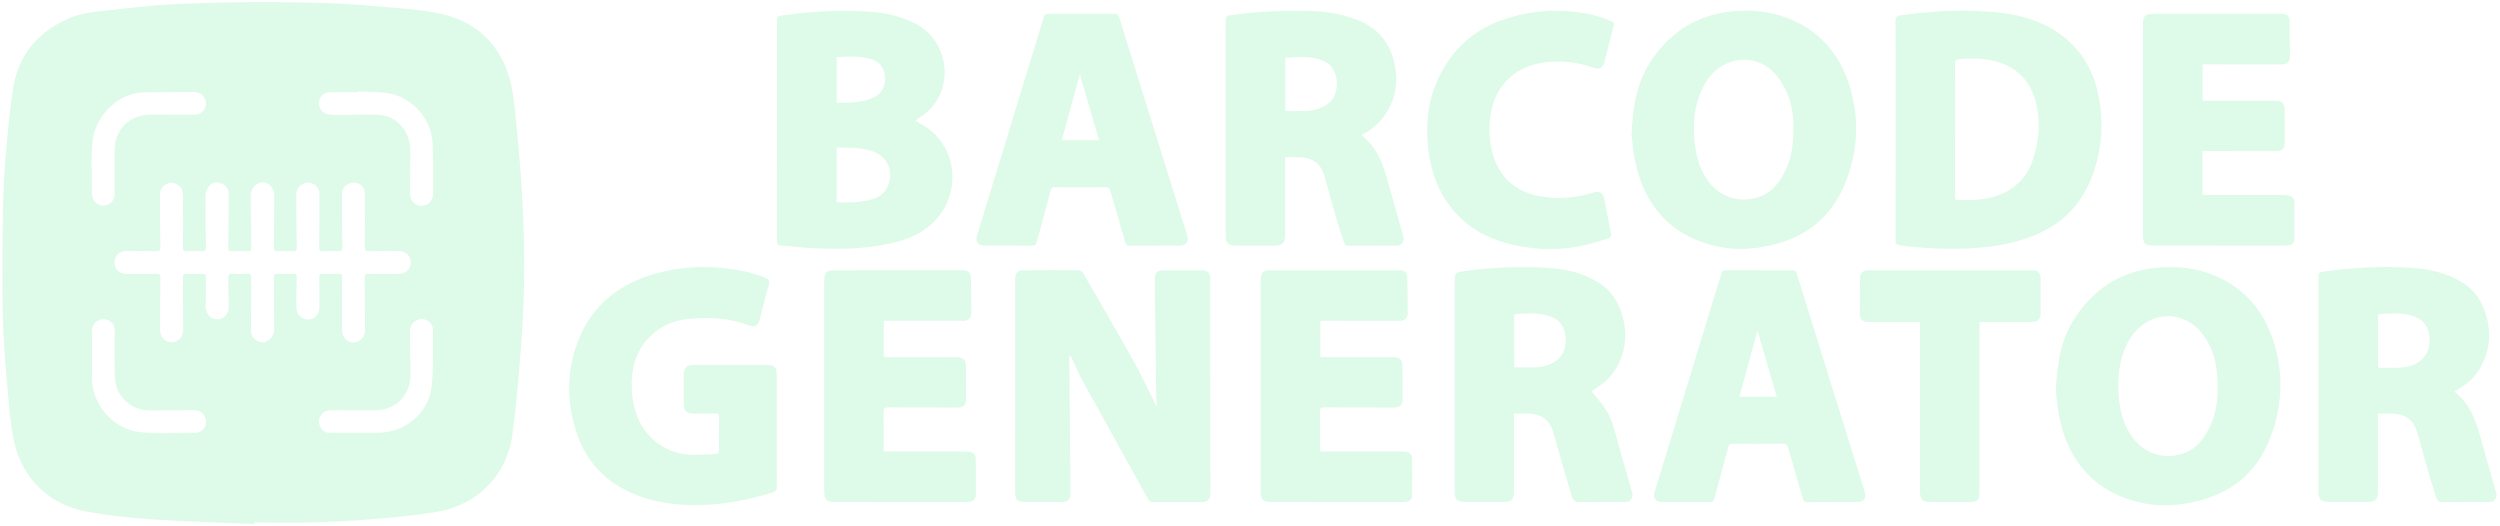
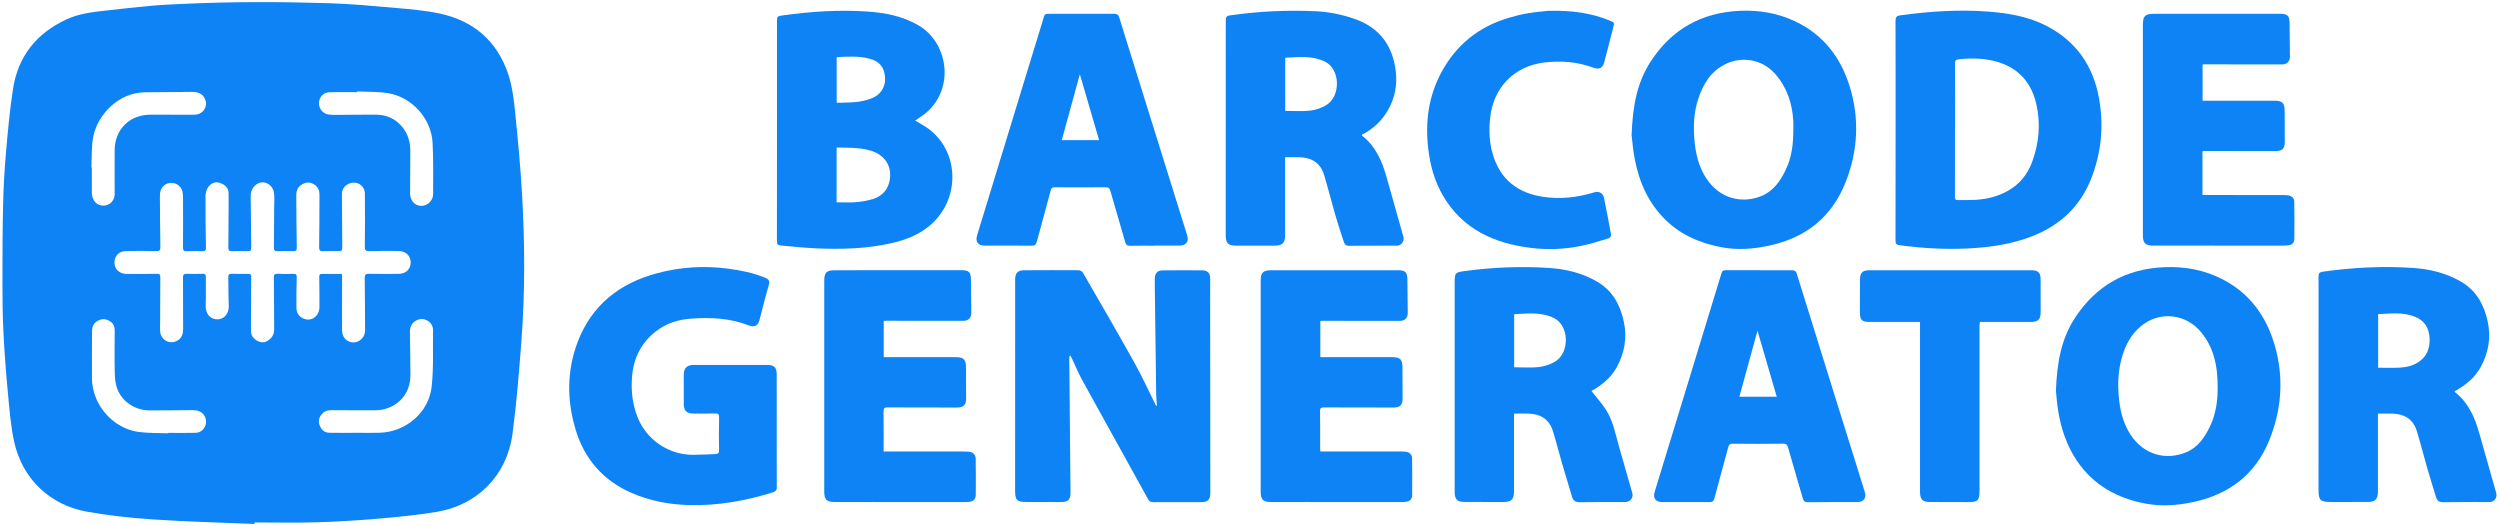
- <svg xmlns="http://www.w3.org/2000/svg" version="1.1" id="Layer_1" x="0px" y="0px" viewBox="0 0 819 172" style="enable-background:new 0 0 819 172;fill: #defae9;" xml:space="preserve">
+ <svg xmlns="http://www.w3.org/2000/svg" version="1.1" id="Layer_1" x="0px" y="0px" viewBox="0 0 819 172" style="enable-background:new 0 0 819 172;fill: #0e83f5;" xml:space="preserve">
  <path d="M83.34,171.65c-11.06-0.47-22.14-0.74-33.18-1.48c-7.3-0.49-14.61-1.28-21.81-2.57c-11.64-2.09-21.08-10.45-23.76-23.1  c-1.13-5.31-1.53-10.79-2.04-16.21c-0.61-6.42-1.09-12.86-1.42-19.3c-0.27-5.32-0.33-10.66-0.33-15.99c0-8.91,0.01-17.83,0.23-26.74  c0.14-5.74,0.5-11.48,1.01-17.2c0.59-6.67,1.2-13.36,2.23-19.97c1.66-10.67,7.68-18.16,17.47-22.72c4.01-1.87,8.29-2.39,12.58-2.87  c5.21-0.58,10.42-1.18,15.65-1.65c3.36-0.3,6.73-0.43,10.1-0.58c15.82-0.74,31.64-0.72,47.46-0.23c7.53,0.23,15.04,0.94,22.55,1.6  c4.64,0.41,9.32,0.81,13.86,1.77c11.12,2.35,18.85,8.95,22.51,19.75c1.29,3.81,1.83,7.94,2.24,11.97c0.95,9.19,1.81,18.4,2.34,27.62  c0.93,16.15,0.99,32.31-0.25,48.45c-0.76,9.96-1.56,19.93-2.87,29.82c-1.84,13.9-11.65,23.49-24.92,25.68  c-6.4,1.05-12.88,1.69-19.34,2.24c-6.72,0.57-13.45,0.97-20.19,1.17c-6.69,0.2-13.4,0.04-20.1,0.04  C83.35,171.33,83.35,171.49,83.34,171.65z M111.96,89.73c0.05,0.44,0.1,0.72,0.1,1c-0.01,5.58-0.02,11.16-0.02,16.75  c0,0.58,0.04,1.17,0.15,1.74c0.5,2.5,3.23,3.73,5.42,2.45c1.44-0.84,2-2.13,1.99-3.77c-0.05-5.62-0.03-11.25-0.12-16.87  c-0.02-1.09,0.34-1.35,1.35-1.33c3.25,0.05,6.5,0.06,9.75,0.02c2.35-0.03,3.89-1.48,3.96-3.62c0.07-2.14-1.49-3.81-3.85-3.87  c-3.24-0.08-6.49-0.03-9.74,0.04c-1.15,0.02-1.46-0.34-1.44-1.51c0.07-5.79,0.09-11.58,0.02-17.37c-0.04-2.77-2.91-4.37-5.38-3.14  c-1.44,0.72-2.16,1.86-2.14,3.5c0.05,5.79,0.06,11.58,0.12,17.37c0.01,0.87-0.25,1.17-1.13,1.14c-1.71-0.05-3.42-0.05-5.12,0.03  c-1.04,0.05-1.35-0.26-1.33-1.33c0.09-5.66,0.09-11.33,0.11-17c0-0.41-0.04-0.83-0.11-1.24c-0.35-2.07-2.85-3.47-4.78-2.7  c-1.94,0.77-2.72,1.88-2.71,4.16c0.02,5.62,0.08,11.25,0.17,16.87c0.01,0.9-0.23,1.27-1.19,1.23c-1.71-0.07-3.42-0.06-5.12,0.01  c-0.96,0.04-1.2-0.31-1.19-1.22c0.06-4.29,0.06-8.58,0.09-12.87c0.01-1.54,0.1-3.09,0-4.62c-0.13-2.14-1.82-3.81-3.71-3.86  c-1.89-0.05-3.72,1.68-3.94,3.81c-0.09,0.86-0.03,1.75-0.02,2.62c0.05,5,0.09,10,0.16,14.99c0.01,0.88-0.29,1.16-1.17,1.13  c-1.71-0.06-3.42-0.05-5.12,0.02c-0.94,0.04-1.24-0.27-1.22-1.2c0.06-3.33,0.05-6.66,0.07-10c0.01-2.62,0.08-5.25,0.01-7.87  c-0.05-1.91-1.39-2.84-3.05-3.35c-1.48-0.46-2.72,0.25-3.52,1.3c-0.62,0.82-0.98,2.04-0.99,3.08c-0.04,5.62,0.06,11.25,0.15,16.87  c0.01,0.84-0.21,1.21-1.13,1.17c-1.71-0.07-3.42-0.08-5.12,0.01c-1,0.05-1.28-0.25-1.27-1.25c0.05-5.33,0.03-10.66,0.01-16  c0-0.75-0.03-1.51-0.18-2.24c-0.54-2.66-3.87-3.8-5.96-2.1c-1.19,0.97-1.45,2.26-1.44,3.69c0.05,5.5,0.06,11,0.16,16.49  c0.02,1.12-0.29,1.41-1.4,1.39c-3.33-0.09-6.66-0.12-9.99-0.02c-2.34,0.07-3.78,1.79-3.65,4.02c0.12,1.96,1.66,3.41,3.88,3.45  c3.33,0.06,6.66,0.01,10-0.03c0.87-0.01,1.15,0.28,1.14,1.16c-0.05,5.12-0.06,10.25-0.07,15.37c0,0.79-0.04,1.59,0.02,2.37  c0.22,2.87,3.21,4.4,5.68,2.96c1.49-0.87,1.84-2.26,1.84-3.84c-0.01-5.58,0-11.16-0.04-16.74c-0.01-0.96,0.23-1.33,1.25-1.28  c1.7,0.08,3.42,0.05,5.12,0c0.8-0.02,1.12,0.21,1.11,1.05c-0.04,3.04,0.1,6.09-0.06,9.12c-0.15,2.96,1.58,4.78,3.89,4.75  c1.72-0.02,3.83-1.35,3.68-4.71c-0.14-2.99-0.07-6-0.15-8.99c-0.02-0.9,0.22-1.27,1.19-1.23c1.79,0.08,3.58,0.06,5.37,0.02  c0.71-0.01,0.95,0.23,0.94,0.94c-0.04,5.29-0.07,10.58-0.08,15.87c0,0.83,0,1.67,0.07,2.49c0.17,2.05,3.13,3.92,5.13,2.79  c1.65-0.93,2.43-2.17,2.41-4.01c-0.04-5.62-0.04-11.25-0.1-16.87c-0.01-0.92,0.23-1.26,1.19-1.22c1.71,0.07,3.42,0.1,5.12,0.01  c1.07-0.05,1.21,0.33,1.18,1.3c-0.1,3.29-0.14,6.58-0.1,9.87c0.02,1.74,0.95,3.01,2.61,3.6c2.47,0.87,4.9-1.02,4.93-3.86  c0.03-3.21-0.03-6.41-0.06-9.62c-0.01-0.66-0.06-1.28,0.89-1.27C107.58,89.75,109.7,89.73,111.96,89.73z M29.93,54.86  c0.05,0,0.11,0.01,0.16,0.01c0,2.79-0.03,5.58,0.01,8.37c0.03,2.02,1.18,3.61,2.77,3.99c2.52,0.61,4.67-1.05,4.69-3.72  c0.04-4.79-0.06-9.58,0-14.37c0.08-6.83,4.94-11.57,11.77-11.57c4,0,8,0.01,12,0.01c0.96,0,1.92,0.04,2.87-0.05  c2.45-0.23,3.91-2.65,3.02-4.93c-0.78-1.99-2.41-2.51-4.32-2.5c-5.17,0.03-10.33,0.08-15.5,0.14c-8.64,0.1-15.46,7.37-16.85,14.55  C29.92,48.06,30.12,51.49,29.93,54.86z M117.01,29.95c0,0.08-0.01,0.17-0.01,0.25c-3.08,0-6.16-0.08-9.24,0.03  c-1.86,0.07-3.22,1.67-3.26,3.48c-0.05,1.97,1.28,3.57,3.2,3.81c0.78,0.1,1.58,0.12,2.37,0.12c4.33-0.02,8.66-0.1,13-0.08  c3.67,0.02,6.73,1.42,8.98,4.37c1.7,2.24,2.38,4.83,2.37,7.61c-0.02,4.62-0.08,9.25-0.08,13.87c0,2.27,1.59,4,3.59,4.03  c2.08,0.03,3.96-1.68,3.96-3.85c0.01-5.58,0.11-11.17-0.17-16.74c-0.4-7.98-6.73-15.05-14.61-16.33  C123.78,30,120.37,30.12,117.01,29.95z M55.12,141.95c0-0.05,0-0.09,0-0.14c3,0,5.99,0.06,8.99-0.02c1.89-0.05,3.3-1.61,3.39-3.49  c0.09-1.91-1.26-3.58-3.17-3.84c-0.78-0.11-1.58-0.1-2.36-0.09c-4.33,0.02-8.66,0.09-12.99,0.08c-4.65-0.01-9.05-2.87-10.6-7.17  c-0.61-1.67-0.75-3.57-0.79-5.38c-0.1-4.54-0.03-9.07-0.02-13.61c0-1.1-0.26-2.05-1.16-2.76c-1.25-0.98-2.62-1.27-4.08-0.6  c-1.47,0.67-2.18,1.91-2.18,3.49c-0.03,5.29-0.05,10.57-0.02,15.86c0.01,1.07,0.19,2.16,0.42,3.21c1.53,7.18,7.71,13.09,14.99,14.03  C48.69,141.93,51.92,141.82,55.12,141.95z M116.83,141.79c0,0,0-0.01,0-0.01c2.54,0,5.08,0.08,7.62-0.01  c8.55-0.3,16.02-6.6,16.96-15.11c0.69-6.21,0.34-12.54,0.45-18.82c0-0.08-0.03-0.16-0.04-0.25c-0.44-2.5-3.11-3.79-5.38-2.64  c-1.68,0.85-2.18,2.27-2.15,4.02c0.07,4.66,0.14,9.33,0.16,13.99c0.02,5.33-3.23,9.64-8.39,11.04c-1.15,0.31-2.38,0.41-3.58,0.41  c-4.45,0.03-8.91-0.03-13.36-0.04c-1.3,0-2.58,0.05-3.56,1.14c-1.01,1.12-1.38,2.37-0.85,3.79c0.53,1.44,1.54,2.43,3.13,2.47  C110.83,141.84,113.83,141.79,116.83,141.79z" />
  <path d="M379.02,132.89c-0.09-1.19-0.23-2.37-0.25-3.56c-0.16-11.83-0.31-23.65-0.46-35.48c-0.01-0.87-0.03-1.75,0-2.62  c0.05-1.69,0.83-2.62,2.5-2.65c4.41-0.06,8.83-0.06,13.25-0.01c1.52,0.02,2.36,0.96,2.39,2.5c0.04,1.79,0,3.58,0,5.37  c0.02,21.7,0.03,43.41,0.05,65.11c0,2.1-0.84,2.95-2.94,2.95c-5.21,0-10.41-0.02-15.62,0.01c-0.83,0-1.39-0.19-1.82-0.96  c-7.24-13.11-14.52-26.19-21.74-39.3c-1.14-2.07-2.02-4.28-3.03-6.43c-0.2-0.43-0.45-0.85-0.67-1.28c-0.11,0.02-0.21,0.04-0.32,0.05  c-0.02,0.38-0.06,0.75-0.06,1.13c0.13,14.54,0.27,29.07,0.4,43.61c0.02,2.38-0.75,3.14-3.14,3.14c-3.79,0-7.58-0.01-11.37-0.02  c-3.05-0.01-3.64-0.59-3.64-3.69c0-21.41,0-42.82,0.01-64.24c0-1.67-0.01-3.33,0-5c0.01-2.03,0.85-2.97,2.84-2.98  c6-0.04,12-0.05,18-0.01c0.46,0,1.12,0.4,1.36,0.8c5.66,9.8,11.35,19.58,16.86,29.46c2.51,4.49,4.64,9.2,6.94,13.8  c0.05,0.11,0.14,0.2,0.21,0.31C378.85,132.9,378.93,132.9,379.02,132.89z" />
  <path d="M621,42.68c0-11.96,0.02-23.91-0.03-35.87c0-1.17,0.39-1.62,1.48-1.77c9.64-1.32,19.32-1.99,29.03-1.23  c6.48,0.51,12.88,1.57,18.79,4.59c9.89,5.05,15.53,13.21,17.41,24.01c1.56,8.97,0.72,17.74-2.67,26.24  c-3.6,9.03-10.06,15.07-19.03,18.65c-6.79,2.71-13.9,3.71-21.1,4.09c-7.54,0.39-15.07-0.06-22.56-1.05  c-1.06-0.14-1.35-0.47-1.35-1.54C621.01,66.76,621,54.72,621,42.68z M640.48,42.5c-0.01,0-0.02,0-0.03,0c0,7.33,0,14.66-0.01,22  c0,0.61,0.03,1.03,0.83,1.03c3.58,0.02,7.16,0.12,10.68-0.75c6.58-1.63,11.42-5.32,13.8-11.8c2.23-6.07,2.8-12.36,1.4-18.67  c-1.55-6.96-5.64-11.9-12.64-14c-4.16-1.25-8.44-1.32-12.75-0.9c-1.01,0.1-1.31,0.47-1.3,1.47C640.5,28.08,640.48,35.29,640.48,42.5  z" />
  <path d="M299.8,39.49c1.71,1.06,3.35,1.89,4.77,3c9.8,7.68,9.91,22.79,0.3,31.17c-3.79,3.31-8.31,4.99-13.1,6.06  c-8.11,1.82-16.34,2-24.6,1.63c-3.53-0.16-7.05-0.53-10.58-0.85c-2.11-0.19-2.07-0.23-2.07-2.4c0.02-13.83,0.02-27.65,0.02-41.48  c0-9.79,0-19.57,0-29.36c0-1.88,0.02-1.95,1.84-2.21c9.3-1.3,18.65-1.91,28.02-1.25c5.7,0.4,11.21,1.48,16.34,4.41  c10.53,6.02,12.36,22.57,0.81,30.1C300.99,38.68,300.42,39.08,299.8,39.49z M274.07,66.27c2.21,0,4.3,0.13,6.36-0.04  c1.85-0.15,3.72-0.47,5.49-1.02c2.63-0.82,4.58-2.51,5.34-5.3c1.36-4.96-1.13-9.2-6.23-10.63c-3.57-1-7.23-0.87-10.95-0.95  C274.07,54.32,274.07,60.21,274.07,66.27z M274.1,18.73c0,5.05,0,9.94,0,14.93c0.56,0,1.01,0.02,1.46,0  c1.95-0.1,3.93-0.07,5.85-0.36c1.62-0.24,3.28-0.67,4.76-1.36c2.65-1.23,4.05-3.97,3.77-6.75c-0.33-3.28-1.87-5.13-5.11-5.97  C281.31,18.3,277.74,18.51,274.1,18.73z" />
  <path d="M673.52,128.02c0.33-9.11,1.7-17.05,6.4-24.13c6.94-10.44,16.65-15.85,29.14-16.36c6.7-0.28,13.12,0.9,19.08,3.98  c8.87,4.59,14.28,12.09,17.03,21.5c3.1,10.6,2.35,21.11-1.8,31.31c-4.58,11.24-13.21,17.65-24.89,20.16  c-5.12,1.1-10.31,1.48-15.51,0.51c-9.33-1.74-17.14-5.99-22.57-14.04c-3.32-4.92-5.16-10.41-6.12-16.21  C673.86,132.25,673.7,129.71,673.52,128.02z M726.5,127.43c0.12-8.2-1.58-13.82-5.31-18.47c-5.05-6.28-13.84-7.19-19.96-1.99  c-3,2.55-4.83,5.9-5.96,9.63c-1.28,4.2-1.53,8.53-1.2,12.85c0.35,4.59,1.33,9.03,3.92,12.99c4.34,6.62,11.65,8.42,18.11,5.77  c3.9-1.6,6.14-4.87,7.88-8.49C725.97,135.6,726.49,131.14,726.5,127.43z" />
  <path d="M534.51,44.24c0.36-9.29,1.7-17.19,6.35-24.24c6.87-10.44,16.52-15.85,28.96-16.45c6.39-0.31,12.55,0.73,18.33,3.47  c9.18,4.34,14.86,11.8,17.81,21.29c3.24,10.44,2.72,20.88-1.22,31.09c-4.51,11.68-13.14,18.52-25.25,21.09  c-5.12,1.09-10.32,1.5-15.51,0.51c-6.82-1.31-13.05-3.86-18.16-8.78c-5.74-5.54-8.81-12.43-10.28-20.11  C534.97,49.16,534.75,46.16,534.51,44.24z M587.49,42.56c0-1,0.05-2-0.01-3c-0.35-5.82-2.13-11.11-6.08-15.5  c-4.03-4.48-10.42-5.73-15.89-3.18c-5.03,2.35-7.61,6.68-9.23,11.69c-1.35,4.18-1.55,8.53-1.22,12.86c0.35,4.59,1.32,9.04,3.92,13  c4.37,6.67,11.69,8.42,18.12,5.76c3.89-1.61,6.13-4.89,7.88-8.51C586.99,51.55,587.5,47.1,587.49,42.56z" />
  <path d="M254.46,141.12c0,6.12-0.02,12.25,0.02,18.37c0.01,1.06-0.34,1.51-1.37,1.83c-8.93,2.77-18.02,4.4-27.4,4.14  c-6.6-0.18-13.01-1.4-19.04-4.08c-9.07-4.03-15.1-10.9-18.02-20.37c-2.99-9.73-3.01-19.53,0.62-29.05  c4.59-12.01,13.7-19.16,25.94-22.44c7.65-2.05,15.44-2.56,23.28-1.51c4.16,0.55,8.29,1.36,12.21,3c1.22,0.51,1.54,1.08,1.14,2.43  c-1.12,3.79-2.03,7.63-3.05,11.45c-0.5,1.85-1.69,2.42-3.48,1.72c-6.16-2.42-12.57-2.69-19.06-2.21c-3.75,0.28-7.29,1.3-10.42,3.46  c-5.68,3.93-8.45,9.48-8.83,16.28c-0.24,4.28,0.26,8.48,1.85,12.5c2.93,7.43,10.18,12.38,18.19,12.36c2.45-0.01,4.91-0.17,7.36-0.25  c0.88-0.03,1.18-0.4,1.16-1.33c-0.06-3.54-0.07-7.08,0.02-10.62c0.03-1.14-0.33-1.4-1.42-1.36c-2.37,0.09-4.75,0.06-7.12,0.03  c-2.11-0.02-3.03-0.97-3.04-3.08c-0.02-3.21-0.02-6.42,0-9.62c0.02-2.19,1.03-3.21,3.23-3.21c8.08-0.01,16.17-0.01,24.25,0  c2.16,0,2.97,0.87,2.97,3.08C254.46,128.79,254.46,134.96,254.46,141.12C254.46,141.12,254.46,141.12,254.46,141.12z" />
  <path d="M804.13,128.16c0.05,0.15,0.05,0.25,0.1,0.3c4.43,3.46,6.53,8.28,7.99,13.5c1.82,6.52,3.69,13.03,5.54,19.54  c0.44,1.54-0.63,2.97-2.21,2.97c-5.04,0-10.08-0.04-15.12,0.06c-1.35,0.03-2.03-0.52-2.38-1.66c-1.03-3.33-2.06-6.67-3.03-10.02  c-1.12-3.87-2.08-7.79-3.27-11.64c-1.16-3.75-3.91-5.55-7.77-5.7c-1.61-0.06-3.22-0.01-4.97-0.01c0,0.5,0,0.99,0,1.48  c0,8.04,0,16.08,0,24.12c0,2.43-0.9,3.34-3.3,3.34c-4,0.01-8,0.01-12,0.01c-3.63,0-4.16-0.52-4.16-4.1  c0-21.54,0.01-43.08,0.01-64.61c0-1.71,0.01-3.42-0.01-5.12c-0.01-0.97,0.3-1.46,1.38-1.61c9.8-1.39,19.65-1.9,29.53-1.24  c5.57,0.37,10.96,1.68,15.82,4.53c5,2.93,7.53,7.59,8.71,13.11c1.13,5.3,0.2,10.29-2.38,14.95c-1.82,3.27-4.64,5.63-7.88,7.48  C804.53,127.96,804.32,128.06,804.13,128.16z M779.08,102.91c0,5.99,0,11.76,0,17.56c2.4,0,4.73,0.09,7.04-0.03  c2.26-0.12,4.46-0.63,6.36-1.95c2.69-1.87,3.6-4.59,3.45-7.72c-0.16-3.2-1.54-5.65-4.63-6.94  C787.34,102.18,783.23,102.72,779.08,102.91z" />
  <path d="M521.36,128.08c1.65,2.12,3.48,4.12,4.89,6.38c2.16,3.46,2.92,7.48,4,11.36c1.47,5.24,2.98,10.47,4.49,15.7  c0.43,1.5-0.63,2.93-2.23,2.94c-4.96,0.01-9.91-0.04-14.87,0.07c-1.48,0.03-2.26-0.49-2.66-1.82c-1.08-3.62-2.19-7.24-3.24-10.87  c-1.02-3.51-1.9-7.06-2.98-10.55c-1.19-3.87-4-5.67-7.96-5.79c-1.54-0.04-3.08-0.01-4.81-0.01c0,0.44,0,0.92,0,1.4  c0,8.04,0,16.08,0,24.12c0,2.59-0.87,3.44-3.46,3.44c-4.21-0.01-8.41-0.01-12.62-0.01c-2.57-0.01-3.36-0.77-3.36-3.36  c-0.01-22.66,0-45.32,0-67.98c0-3.95,0.02-3.87,4-4.39c8.91-1.18,17.84-1.51,26.8-0.94c5.61,0.36,11.05,1.66,15.94,4.54  c5.03,2.96,7.55,7.65,8.71,13.24c1.08,5.22,0.17,10.14-2.34,14.72C527.74,123.79,524.68,126.24,521.36,128.08z M496.04,120.32  c2.8,0,5.52,0.22,8.17-0.08c1.8-0.2,3.67-0.86,5.23-1.78c4.78-2.81,4.82-11.86-0.55-14.36c-4.17-1.94-8.49-1.4-12.85-1.17  C496.04,108.86,496.04,114.6,496.04,120.32z" />
  <path d="M421,51.51c0,0.56,0,1.05,0,1.55c0,8,0,15.99,0,23.99c0,2.53-0.87,3.41-3.36,3.42c-4.21,0-8.41,0.01-12.62,0  c-2.73-0.01-3.47-0.74-3.47-3.52c0-22.66,0-45.32,0.01-67.98c0-0.87,0.01-1.75,0.01-2.62c0-0.78,0.33-1.16,1.16-1.28  c9.38-1.37,18.81-1.81,28.27-1.39c4.31,0.19,8.49,1.05,12.57,2.44c8.35,2.85,12.73,8.81,13.71,17.43  c0.98,8.57-3.44,16.75-11.15,20.61c0.04,0.11,0.05,0.26,0.13,0.33c4.42,3.46,6.51,8.29,7.97,13.51c1.83,6.56,3.7,13.12,5.55,19.67  c0.36,1.27-0.71,2.79-2.03,2.8c-5.29,0.03-10.58,0.01-15.87,0.05c-0.96,0.01-1.39-0.52-1.63-1.25c-0.94-2.84-1.89-5.67-2.72-8.54  c-1.3-4.47-2.42-8.99-3.76-13.44c-1.17-3.87-4.02-5.66-7.97-5.77C424.25,51.47,422.71,51.51,421,51.51z M421.04,36.32  c2.8,0,5.52,0.22,8.17-0.08c1.8-0.2,3.67-0.86,5.23-1.78c4.79-2.81,4.82-11.86-0.55-14.36c-4.17-1.94-8.49-1.4-12.85-1.18  C421.04,24.86,421.04,30.59,421.04,36.32z" />
  <path d="M378.27,80.5c-2.67,0-5.33-0.04-8,0.02c-0.96,0.02-1.4-0.3-1.66-1.23c-1.59-5.59-3.26-11.17-4.86-16.76  c-0.26-0.9-0.6-1.2-1.6-1.19c-5.54,0.07-11.08,0.04-16.61,0.01c-0.74,0-1.1,0.18-1.31,0.96c-1.5,5.62-3.06,11.22-4.56,16.85  c-0.26,0.96-0.65,1.34-1.69,1.33c-5.12-0.06-10.25-0.02-15.37-0.03c-2.23,0-3.16-1.25-2.5-3.4c5.99-19.63,12-39.26,18-58.88  c1.3-4.25,2.63-8.49,3.89-12.75c0.26-0.89,0.83-0.91,1.52-0.91c4.25,0.01,8.5,0.01,12.74,0.01c2.92,0,5.83,0.01,8.75-0.01  c0.85-0.01,1.35,0.24,1.63,1.14c4.01,12.94,8.05,25.86,12.09,38.79c3.4,10.91,6.81,21.81,10.21,32.72c0.6,1.93-0.37,3.27-2.42,3.28  c-2.75,0.01-5.5,0-8.25,0C378.27,80.47,378.27,80.49,378.27,80.5z M353.76,24.32c-2.03,7.39-3.97,14.46-5.92,21.58  c4.22,0,8.18,0,12.22,0C357.97,38.75,355.91,31.71,353.76,24.32z" />
  <path d="M576.29,88.54c3.54,0,7.08,0.01,10.62,0c0.8,0,1.4,0.09,1.69,1.05c4.14,13.38,8.31,26.74,12.48,40.11  c3.27,10.47,6.54,20.94,9.81,31.4c0.64,2.05-0.29,3.36-2.41,3.37c-5.41,0.01-10.83,0-16.24,0.06c-0.99,0.01-1.38-0.36-1.64-1.26  c-1.59-5.55-3.25-11.08-4.83-16.64c-0.27-0.94-0.58-1.3-1.66-1.28c-5.5,0.08-10.99,0.06-16.49,0.01c-0.88-0.01-1.21,0.26-1.44,1.11  c-1.49,5.62-3.07,11.22-4.56,16.85c-0.24,0.9-0.65,1.18-1.56,1.17c-5.16-0.04-10.33-0.01-15.49-0.02c-2.16,0-3.13-1.27-2.51-3.31  c4.11-13.47,8.24-26.94,12.36-40.41c3.2-10.45,6.4-20.89,9.57-31.35c0.24-0.8,0.74-0.88,1.41-0.88c3.62,0.01,7.25,0,10.87,0  C576.29,88.53,576.29,88.53,576.29,88.54z M582.06,129.96c-2.1-7.21-4.16-14.27-6.31-21.63c-2.03,7.39-3.97,14.46-5.93,21.63  C574.03,129.96,577.97,129.96,582.06,129.96z" />
  <path d="M432.54,105.15c0,3.91,0,7.76,0,11.85c0.44,0,0.91,0,1.39,0c7.37,0,14.75,0,22.12,0c2.65,0,3.4,0.76,3.4,3.43  c0.01,3.37,0.03,6.75,0.04,10.12c0.01,2.11-0.84,2.95-2.94,2.95c-7.58-0.01-15.16,0.01-22.75-0.04c-1.14-0.01-1.38,0.34-1.36,1.41  c0.07,4.12,0.03,8.25,0.04,12.37c0,0.16,0.04,0.32,0.09,0.65c0.91,0,1.81,0,2.71,0c7.67,0,15.33,0,23,0.01  c0.75,0,1.5,0.01,2.25,0.09c1.18,0.13,2.05,0.93,2.07,2.12c0.06,4.08,0.08,8.16,0.02,12.25c-0.01,1.11-0.76,1.85-1.89,2.01  c-0.82,0.12-1.66,0.11-2.49,0.11c-13.91,0-27.83-0.01-41.74-0.02c-2.75,0-3.5-0.75-3.5-3.47c0-23,0-46,0-68.99  c0-2.68,0.76-3.46,3.39-3.46c13.92-0.01,27.83-0.01,41.75-0.01c2.19,0,2.9,0.71,2.92,2.92c0.04,3.71,0.08,7.41,0.12,11.12  c0.02,1.57-0.97,2.55-2.57,2.55c-8.46-0.01-16.91-0.01-25.37-0.02C433.04,105.09,432.84,105.13,432.54,105.15z" />
  <path d="M289.51,105.15c0,3.97,0,7.83,0,11.85c0.53,0,1.02,0,1.51,0c7.33,0,14.67,0,22,0c2.68,0,3.43,0.75,3.44,3.39  c0.01,3.42,0.03,6.83,0.04,10.25c0,2.01-0.87,2.86-2.9,2.86c-7.58-0.01-15.16,0.01-22.75-0.04c-1.08-0.01-1.42,0.24-1.4,1.38  c0.07,4.28,0.03,8.57,0.03,13.06c0.99,0,1.89,0,2.78,0c7.67,0,15.33,0,23,0.01c0.67,0,1.33,0.01,2,0.06  c1.49,0.12,2.36,0.89,2.38,2.36c0.06,3.96,0.06,7.92,0.02,11.87c-0.01,1.24-0.77,2.02-1.99,2.19c-0.78,0.11-1.58,0.09-2.37,0.09  c-13.91,0-27.83-0.01-41.74-0.02c-2.82,0-3.54-0.73-3.54-3.56c0-22.96,0-45.91,0-68.87c0-2.74,0.75-3.49,3.48-3.5  c13.83,0,27.66-0.01,41.5-0.01c2.38,0,3.06,0.67,3.08,3.01c0.04,3.66,0.08,7.33,0.12,10.99c0.02,1.58-0.95,2.58-2.53,2.58  c-8.5-0.01-17-0.02-25.5-0.02C289.99,105.09,289.83,105.12,289.51,105.15z" />
  <path d="M721.54,49.48c0,4.9,0,9.59,0,14.41c1,0,1.9,0,2.81,0c7.67,0,15.33,0,23,0.01c0.75,0,1.51-0.01,2.24,0.1  c1.15,0.17,1.99,0.84,2.01,2.04c0.07,4.12,0.08,8.25,0.02,12.37c-0.01,1.05-0.74,1.78-1.81,1.94c-0.86,0.13-1.74,0.13-2.61,0.13  c-13.87,0-27.75-0.01-41.62-0.02c-2.83,0-3.57-0.73-3.57-3.53c0-22.96,0-45.91,0-68.87c0-2.8,0.74-3.53,3.57-3.53  c13.79,0,27.58-0.01,41.37-0.01c2.45,0,3.1,0.65,3.12,3.1c0.03,3.62,0.07,7.25,0.11,10.87c0.02,1.65-0.94,2.62-2.62,2.61  c-8.5-0.01-17-0.02-25.5-0.02c-0.12,0-0.24,0.04-0.49,0.07c0,3.88,0,7.77,0,11.84c0.45,0,0.94,0,1.42,0c7.33,0,14.67,0,22,0  c2.75,0,3.46,0.72,3.47,3.48c0.01,3.33,0.02,6.67,0.04,10c0.01,2.2-0.82,3.02-2.99,3.02c-7.54-0.01-15.08-0.01-22.62-0.02  C722.47,49.48,722.06,49.48,721.54,49.48z" />
  <path d="M507.44,3.53c7.65-0.12,13.91,0.72,19.89,3.21c1.61,0.67,1.59,0.68,1.13,2.4c-0.97,3.7-1.92,7.4-2.87,11.11  c-0.52,2.03-1.62,2.65-3.6,1.92c-5.23-1.94-10.62-2.35-16.11-1.69c-9.83,1.19-16.65,8.2-17.7,18.07c-0.44,4.1-0.31,8.15,0.89,12.12  c2.47,8.19,8.17,12.57,16.45,13.81c5.7,0.86,11.29,0.2,16.77-1.47c1.53-0.47,2.85,0.22,3.18,1.83c0.83,4.03,1.6,8.07,2.32,12.12  c0.06,0.33-0.42,1.01-0.77,1.11c-3.18,0.94-6.35,1.97-9.6,2.6c-5.22,1.01-10.53,1.2-15.8,0.55C489.5,79.74,479.1,75.11,472.66,64  c-2.74-4.74-4.16-9.95-4.78-15.38c-1-8.69,0.1-17.05,4.26-24.82c4.87-9.11,12.34-15.11,22.27-18c2.03-0.59,4.09-1.13,6.18-1.47  C503.25,3.89,505.95,3.7,507.44,3.53z" />
  <path d="M629,105.47c-5.55,0-11,0-16.45,0c-2.61,0-3.24-0.61-3.25-3.25c-0.01-3.54,0-7.08,0.03-10.62c0.02-2.23,0.8-3.05,3.01-3.06  c17.75-0.01,35.49-0.01,53.24,0c2.14,0,2.91,0.81,2.93,2.98c0.02,3.58,0.03,7.17,0.01,10.75c-0.01,2.42-0.83,3.2-3.22,3.19  c-5-0.01-10,0-15,0c-0.54,0-1.07,0-1.7,0c-0.04,0.41-0.11,0.73-0.11,1.04c-0.01,17.96-0.02,35.91,0,53.87c0,3.67-0.37,4.13-4,4.12  c-4.04-0.01-8.08-0.02-12.12-0.03c-2.57-0.01-3.36-0.79-3.37-3.36c0-18.08,0-36.16,0-54.24C629,106.37,629,105.87,629,105.47z" />
</svg>
